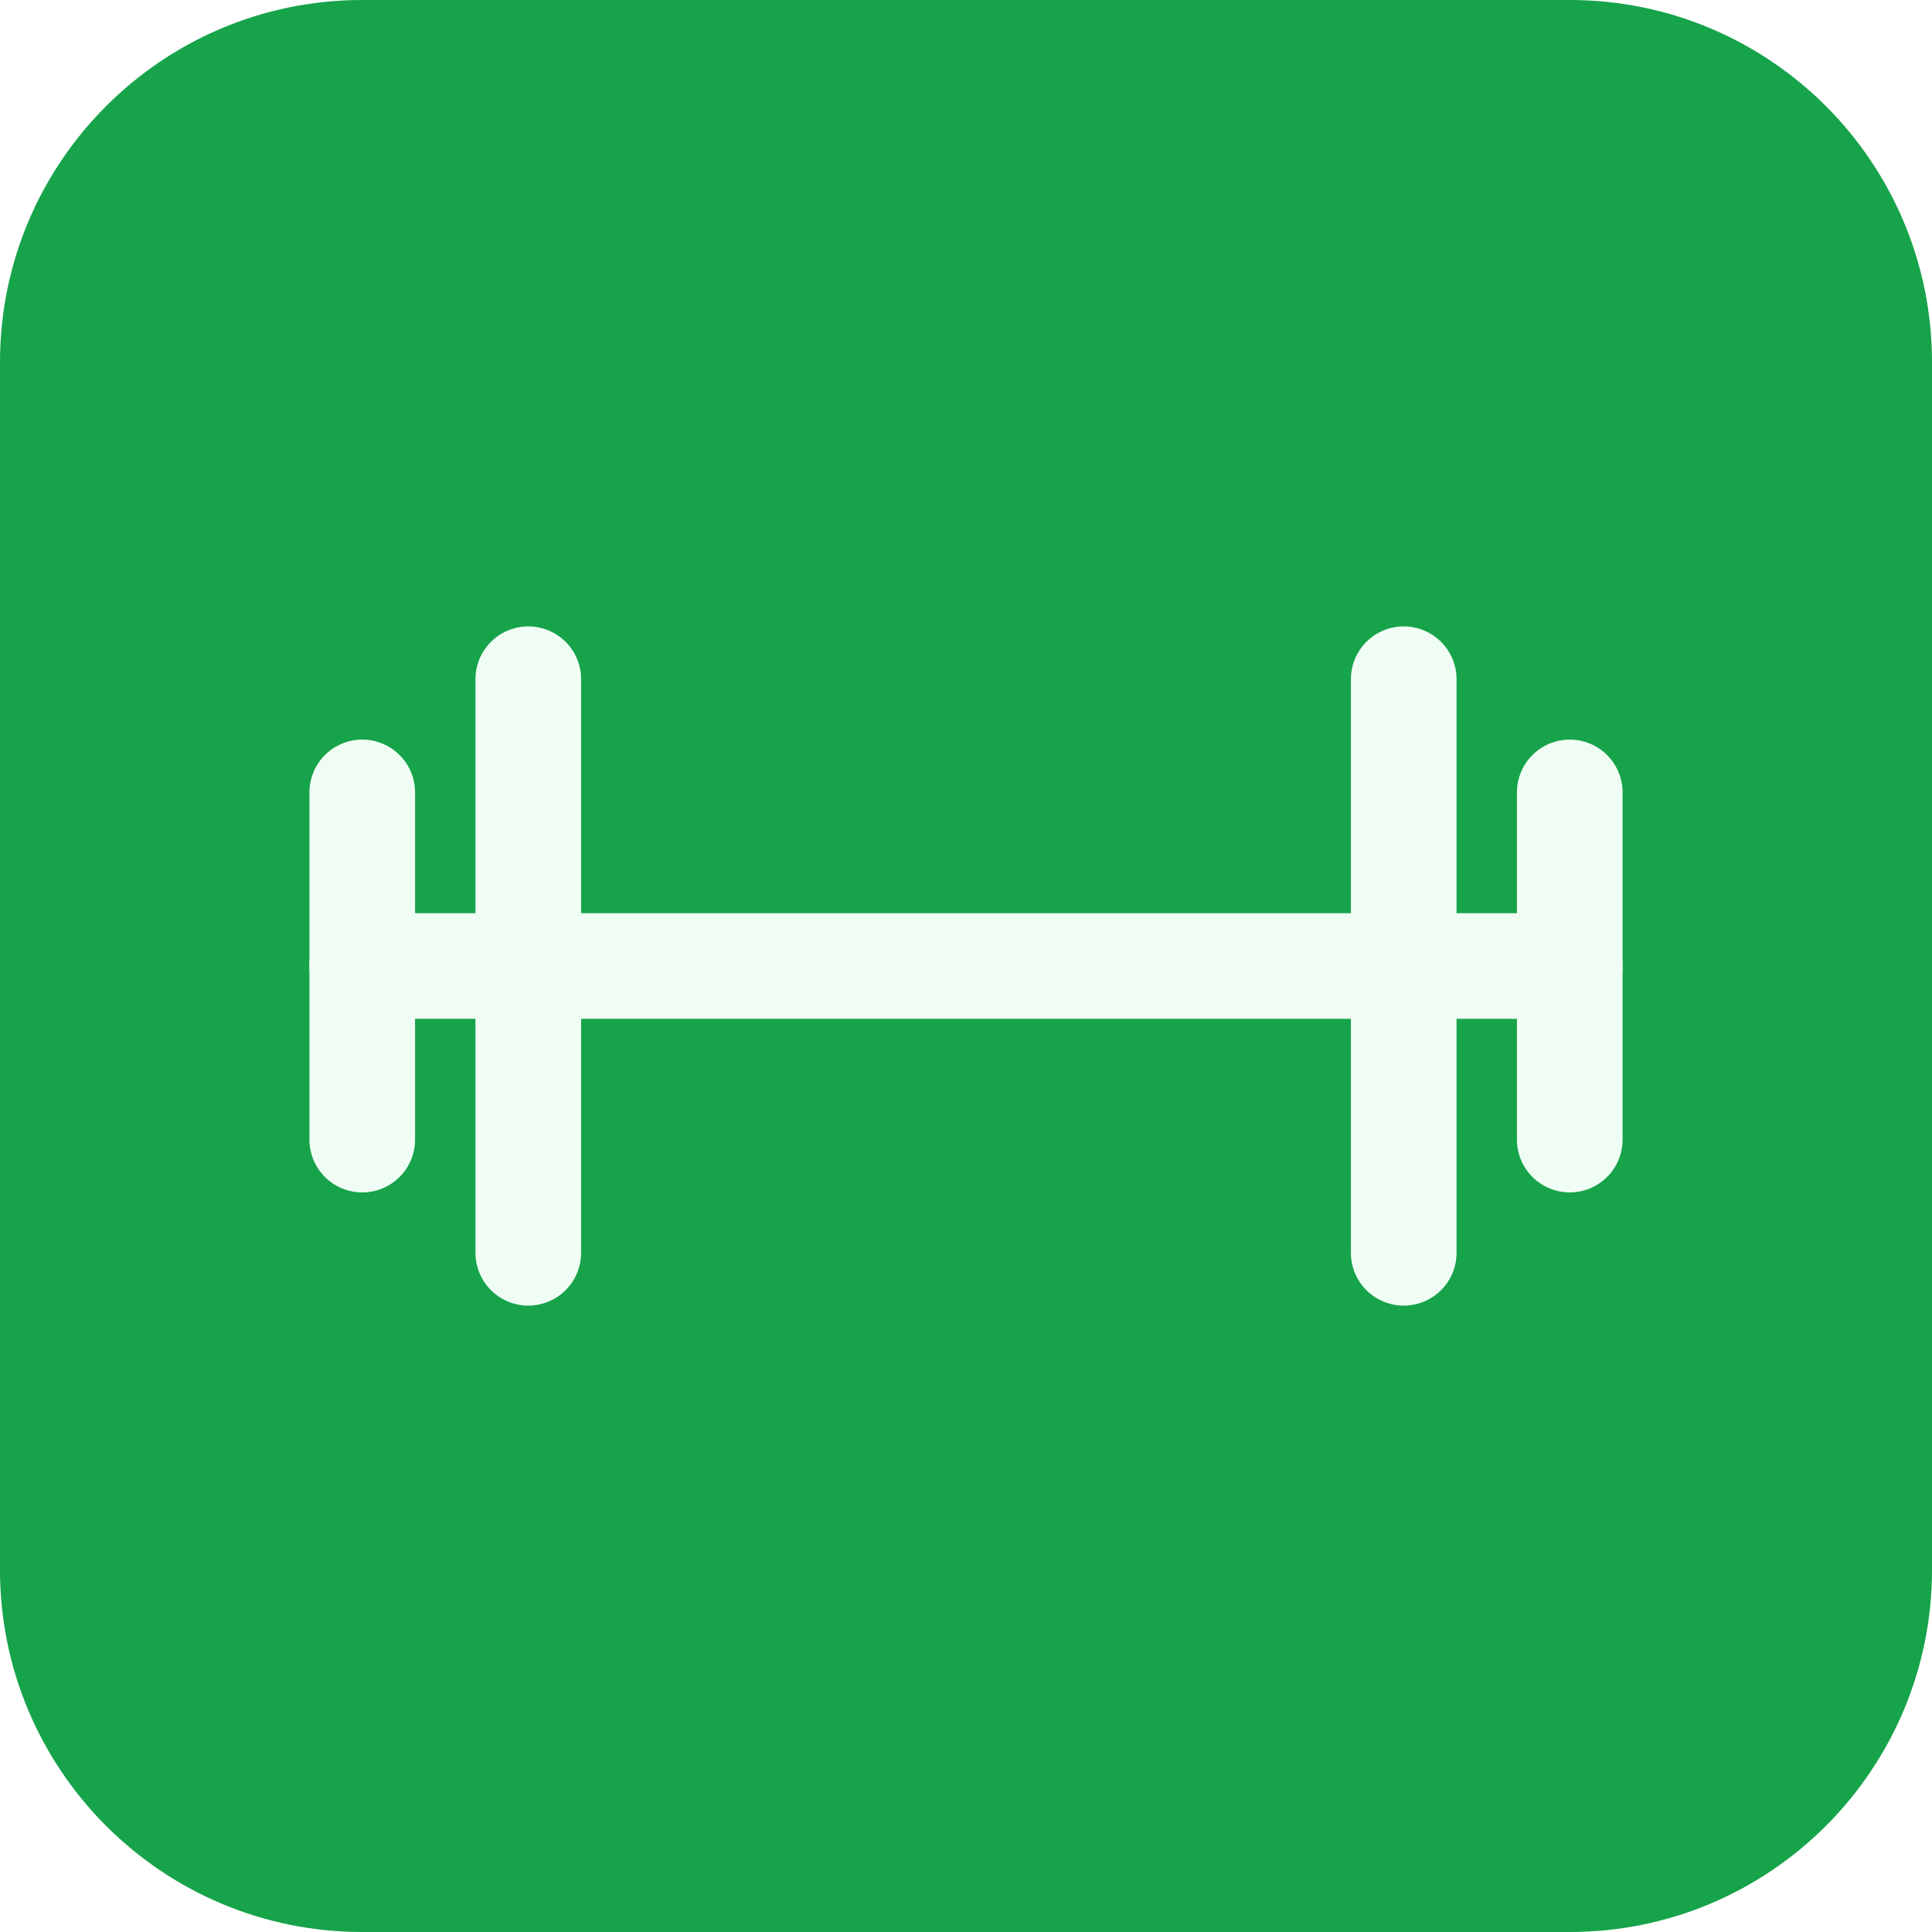
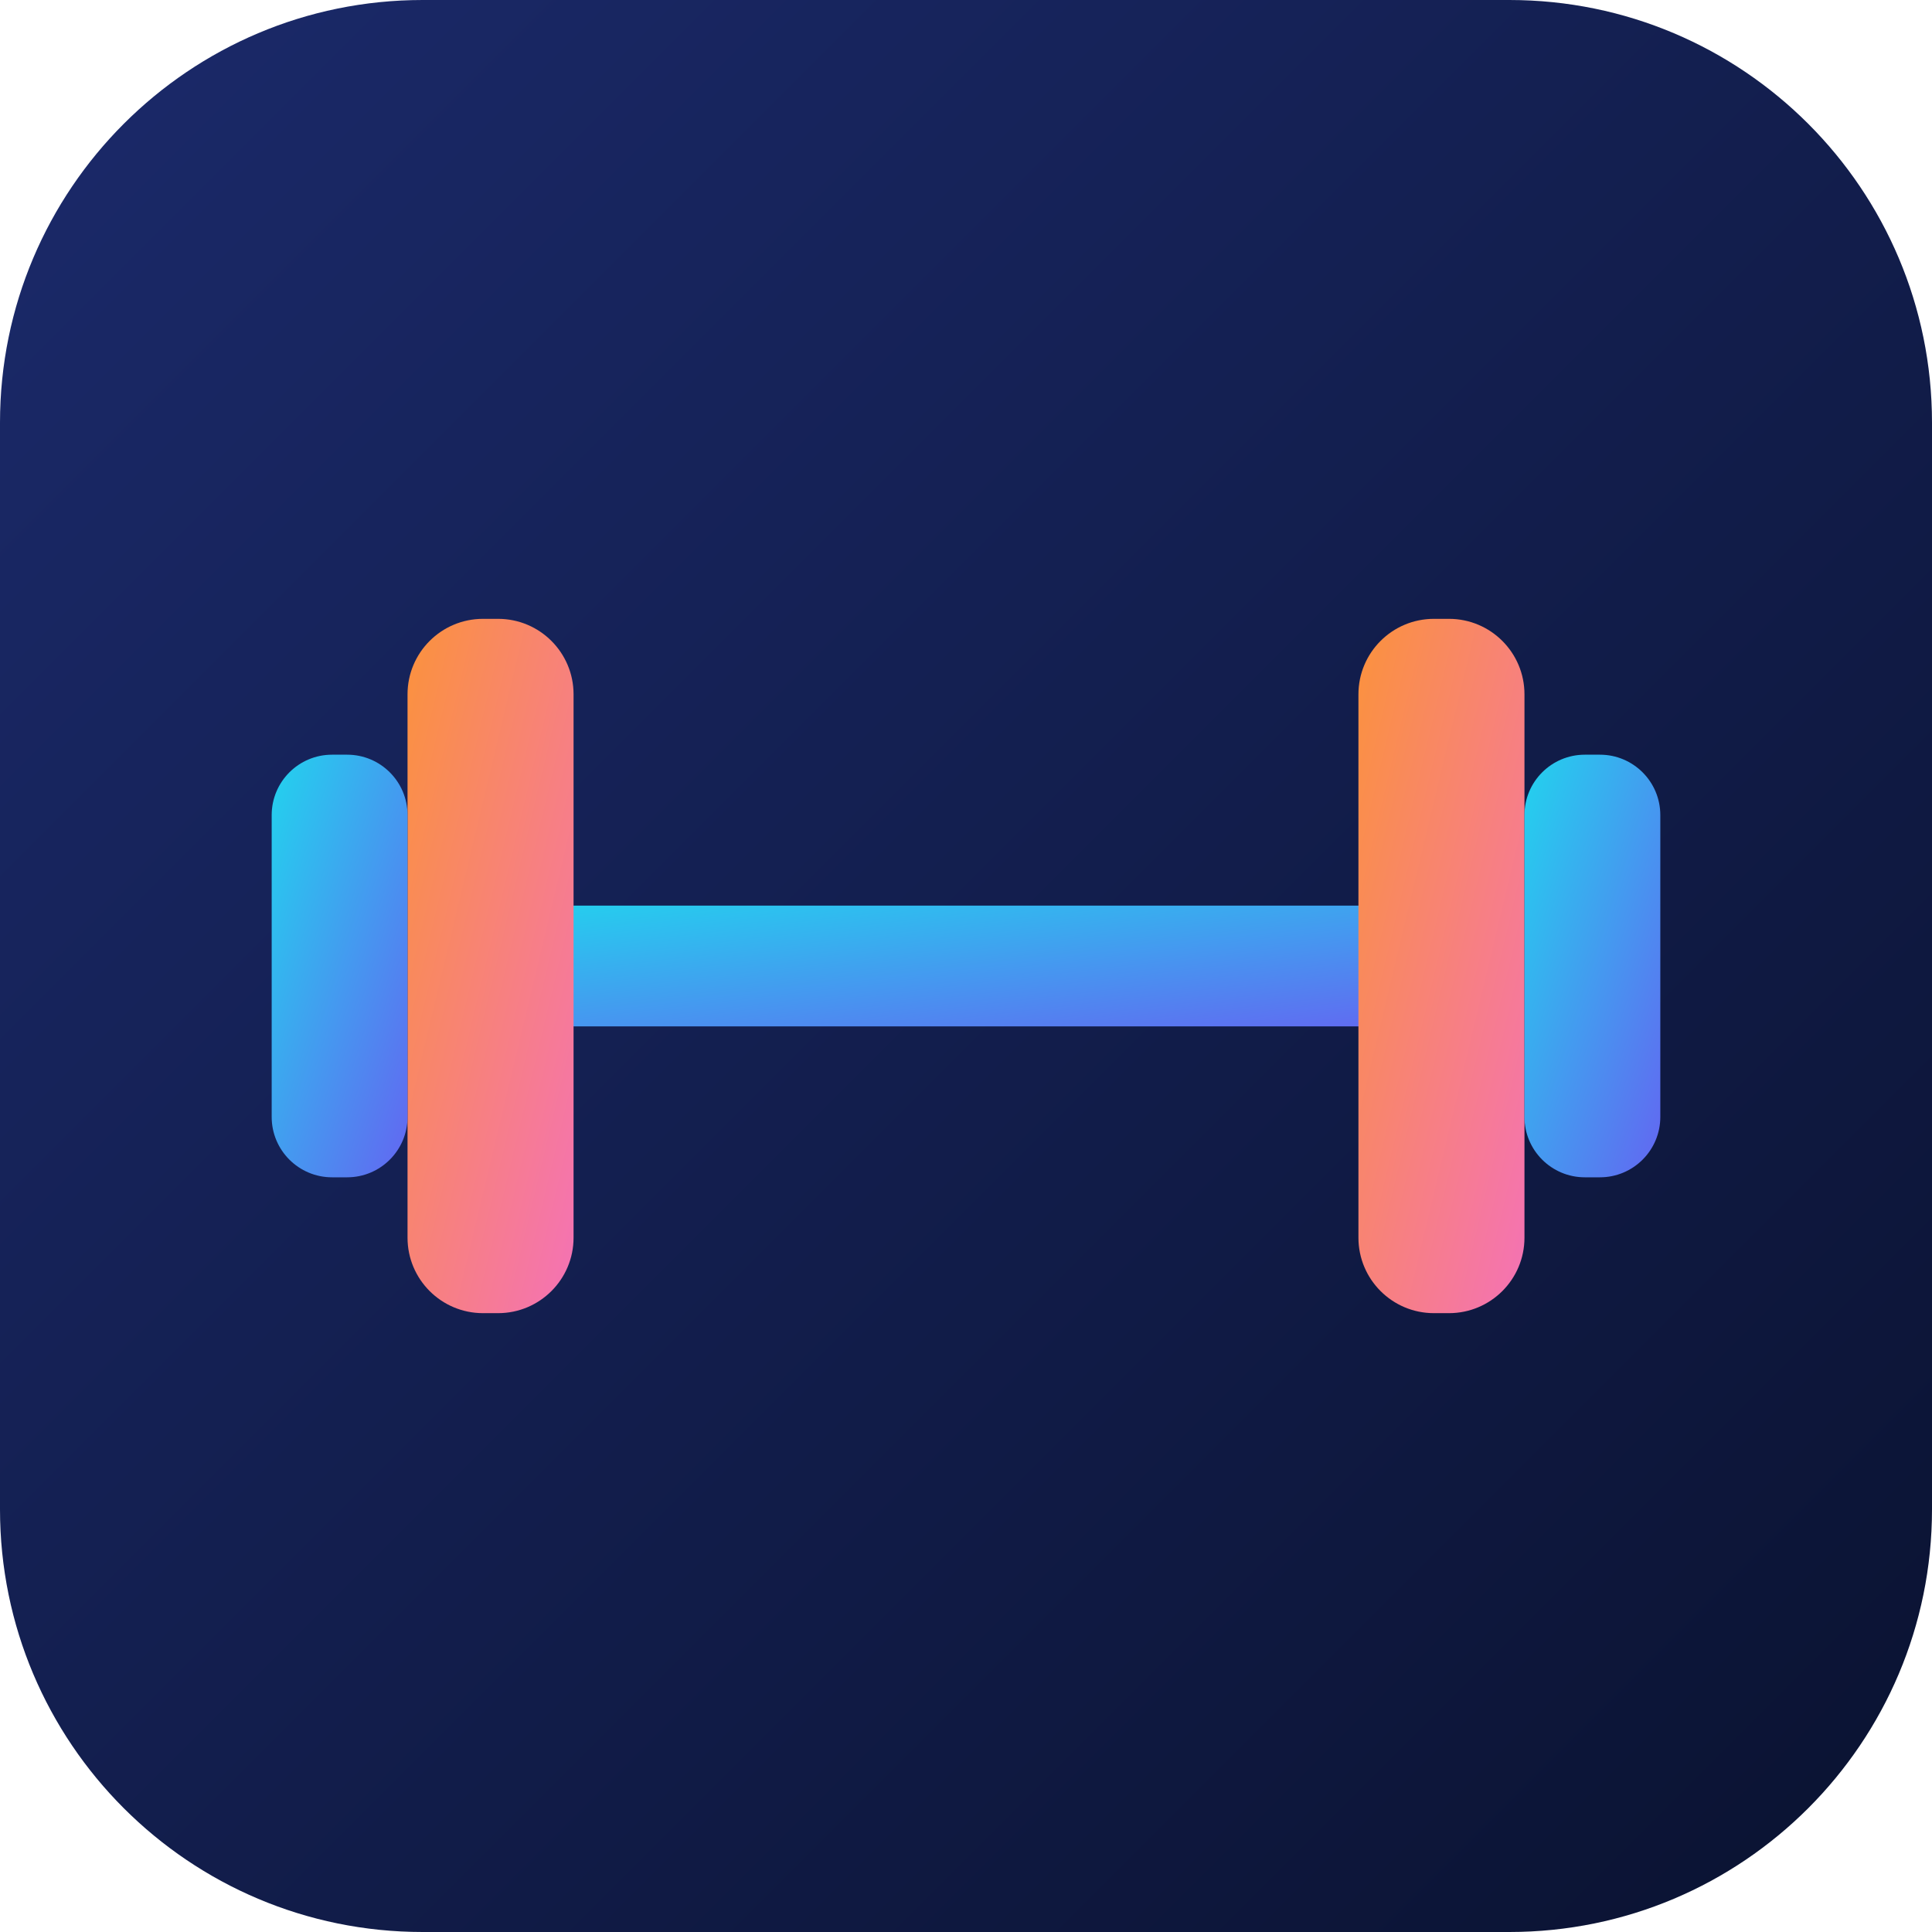
<svg xmlns="http://www.w3.org/2000/svg" viewBox="0 0 512 512">
-   <rect width="512" height="512" rx="96" fill="#16a34a" />
-   <g stroke="#f0fdf4" stroke-width="28" stroke-linecap="round">
-     <line x1="96" y1="256" x2="416" y2="256" />
-     <line x1="140" y1="180" x2="140" y2="332" />
-     <line x1="96" y1="210" x2="96" y2="302" />
-     <line x1="372" y1="180" x2="372" y2="332" />
-     <line x1="416" y1="210" x2="416" y2="302" />
-   </g>
+   <defs>
+     <linearGradient id="bg" x1="0" y1="0" x2="1" y2="1">
+       <stop offset="0%" stop-color="#1b2a6b" />
+       <stop offset="100%" stop-color="#0a1230" />
+     </linearGradient>
+     <linearGradient id="bar" x1="0" y1="0" x2="1" y2="1">
+       <stop offset="0%" stop-color="#22d3ee" />
+       <stop offset="100%" stop-color="#6366f1" />
+     </linearGradient>
+     <linearGradient id="plate" x1="0" y1="0" x2="1" y2="1">
+       <stop offset="0%" stop-color="#fb923c" />
+       <stop offset="100%" stop-color="#f472b6" />
+     </linearGradient>
+   </defs>
+   <rect width="512" height="512" rx="112" fill="url(#bg)" />
+   <rect x="120" y="240" width="272" height="32" rx="16" fill="url(#bar)" />
+   <rect x="108" y="164" width="44" height="184" rx="20" fill="url(#plate)" />
+   <rect x="360" y="164" width="44" height="184" rx="20" fill="url(#plate)" />
+   <rect x="72" y="200" width="36" height="112" rx="16" fill="url(#bar)" />
+   <rect x="404" y="200" width="36" height="112" rx="16" fill="url(#bar)" />
</svg>
